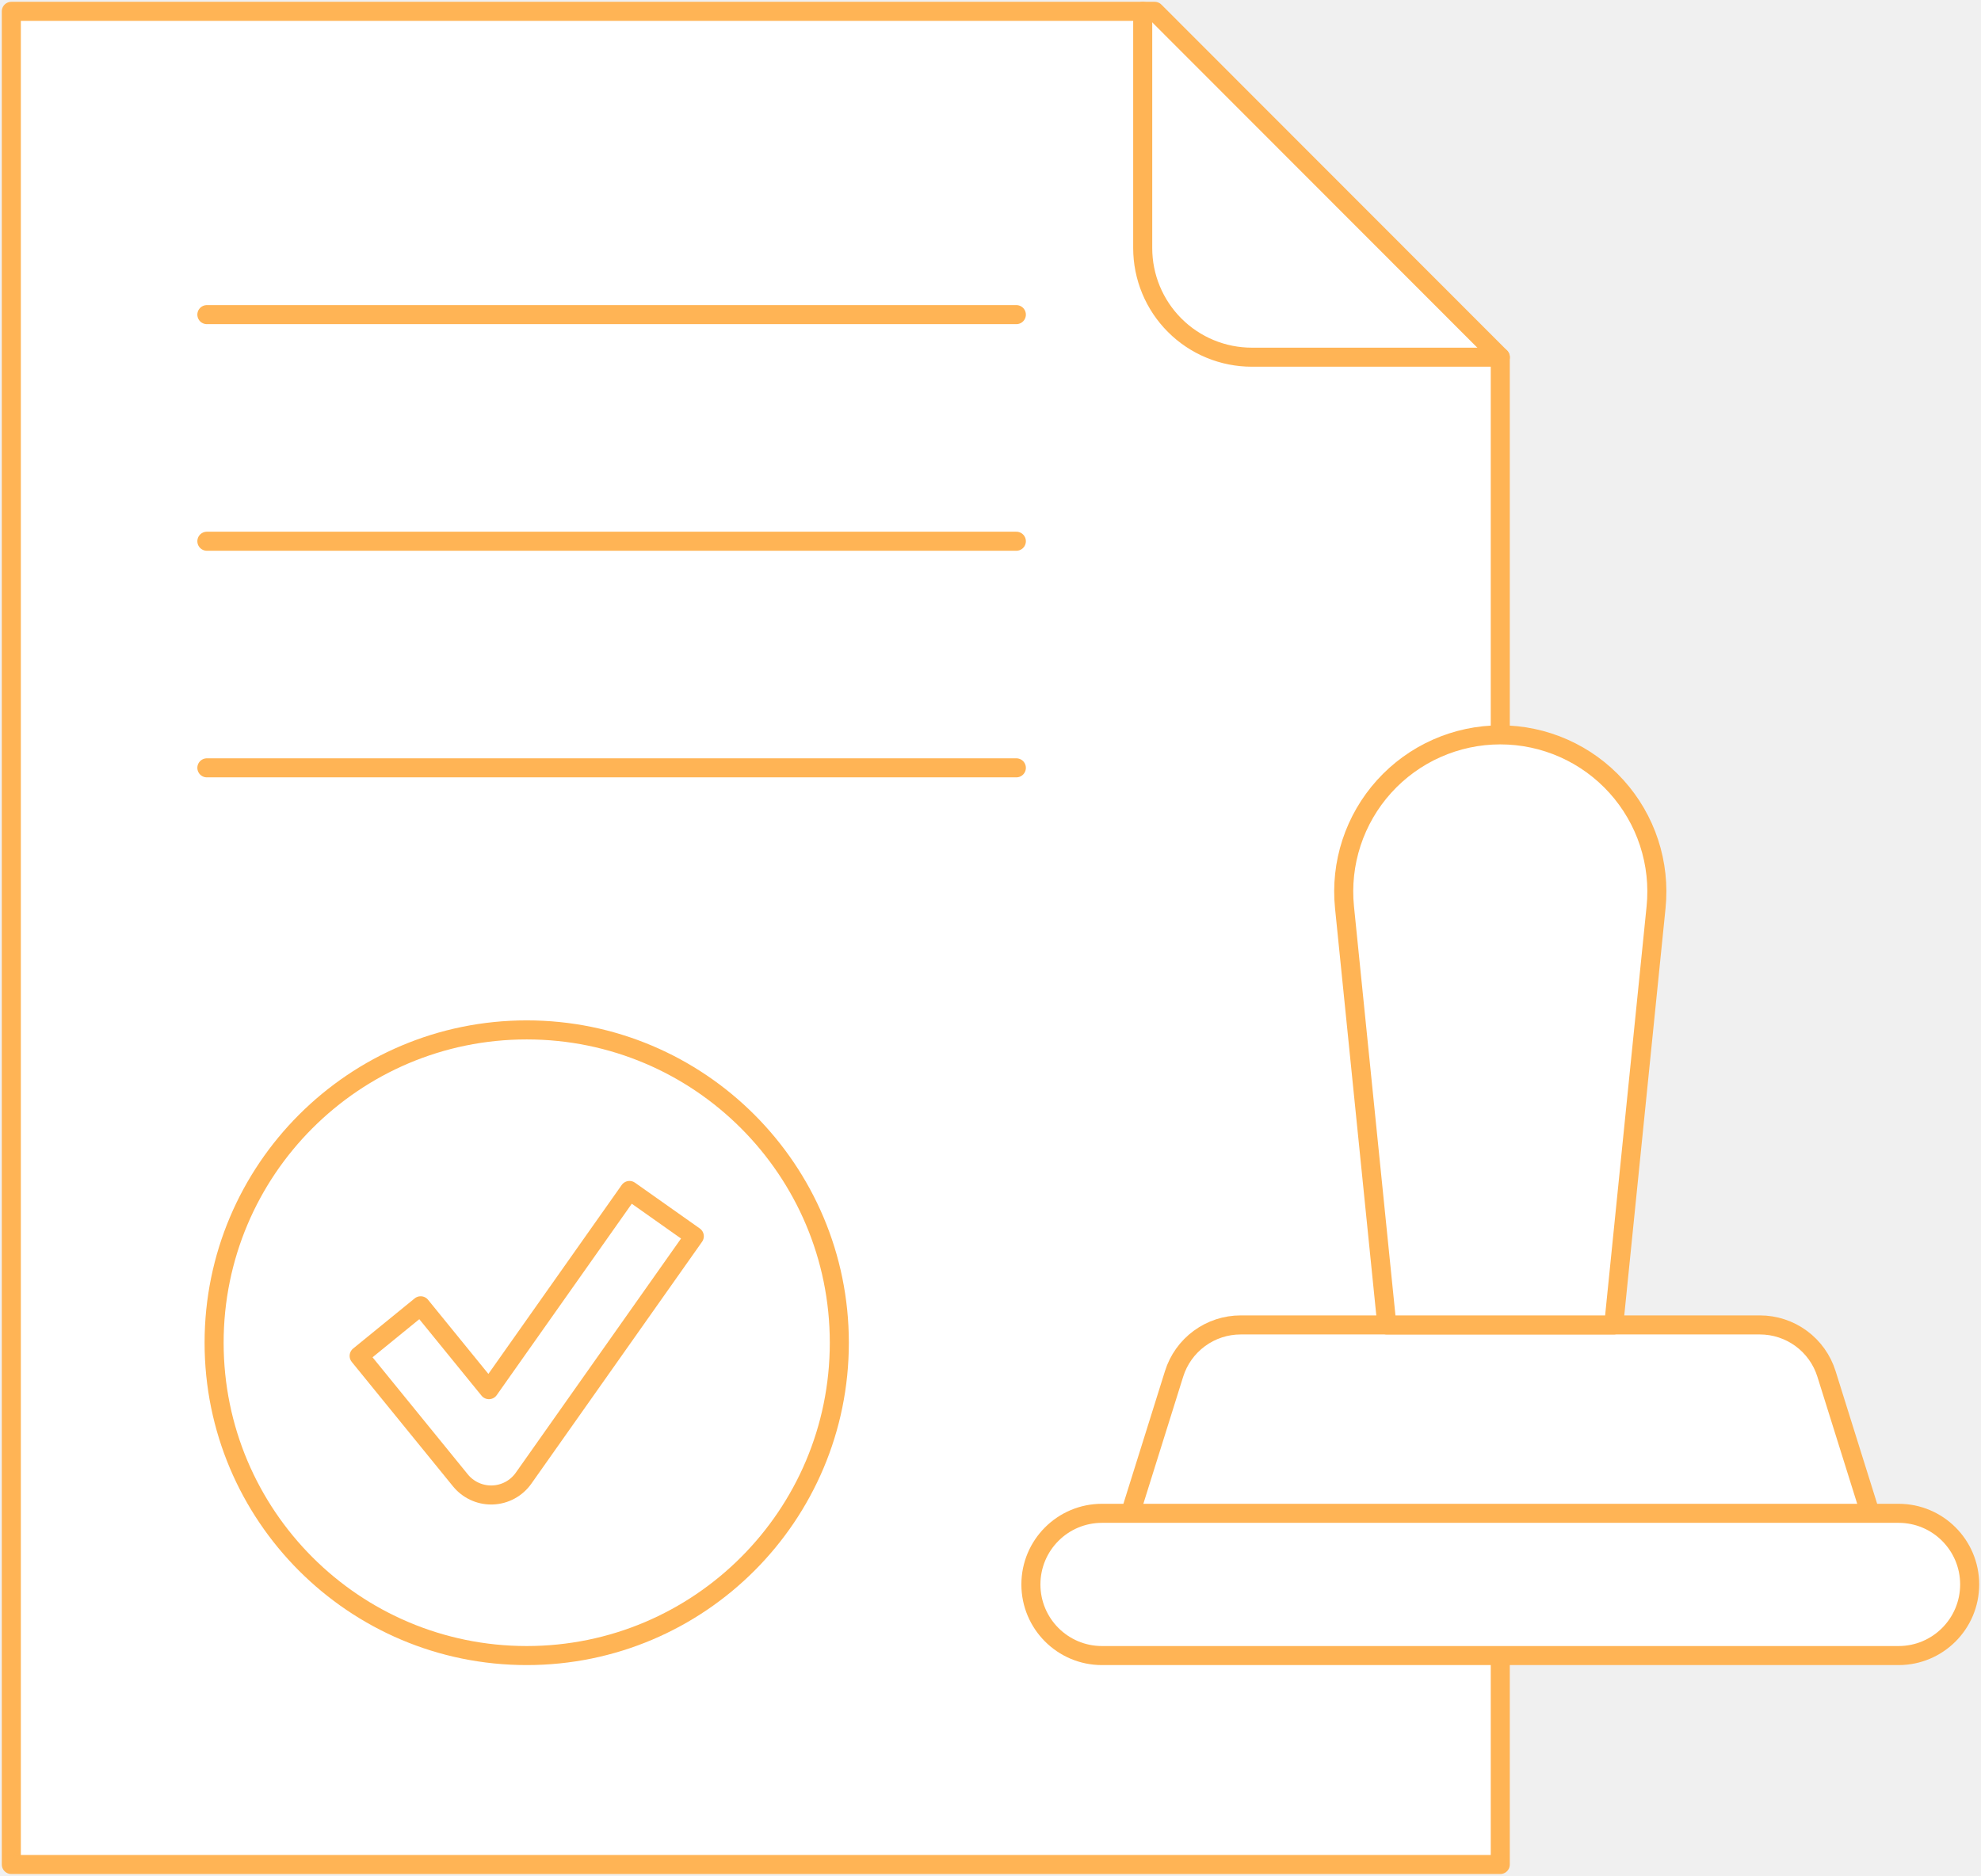
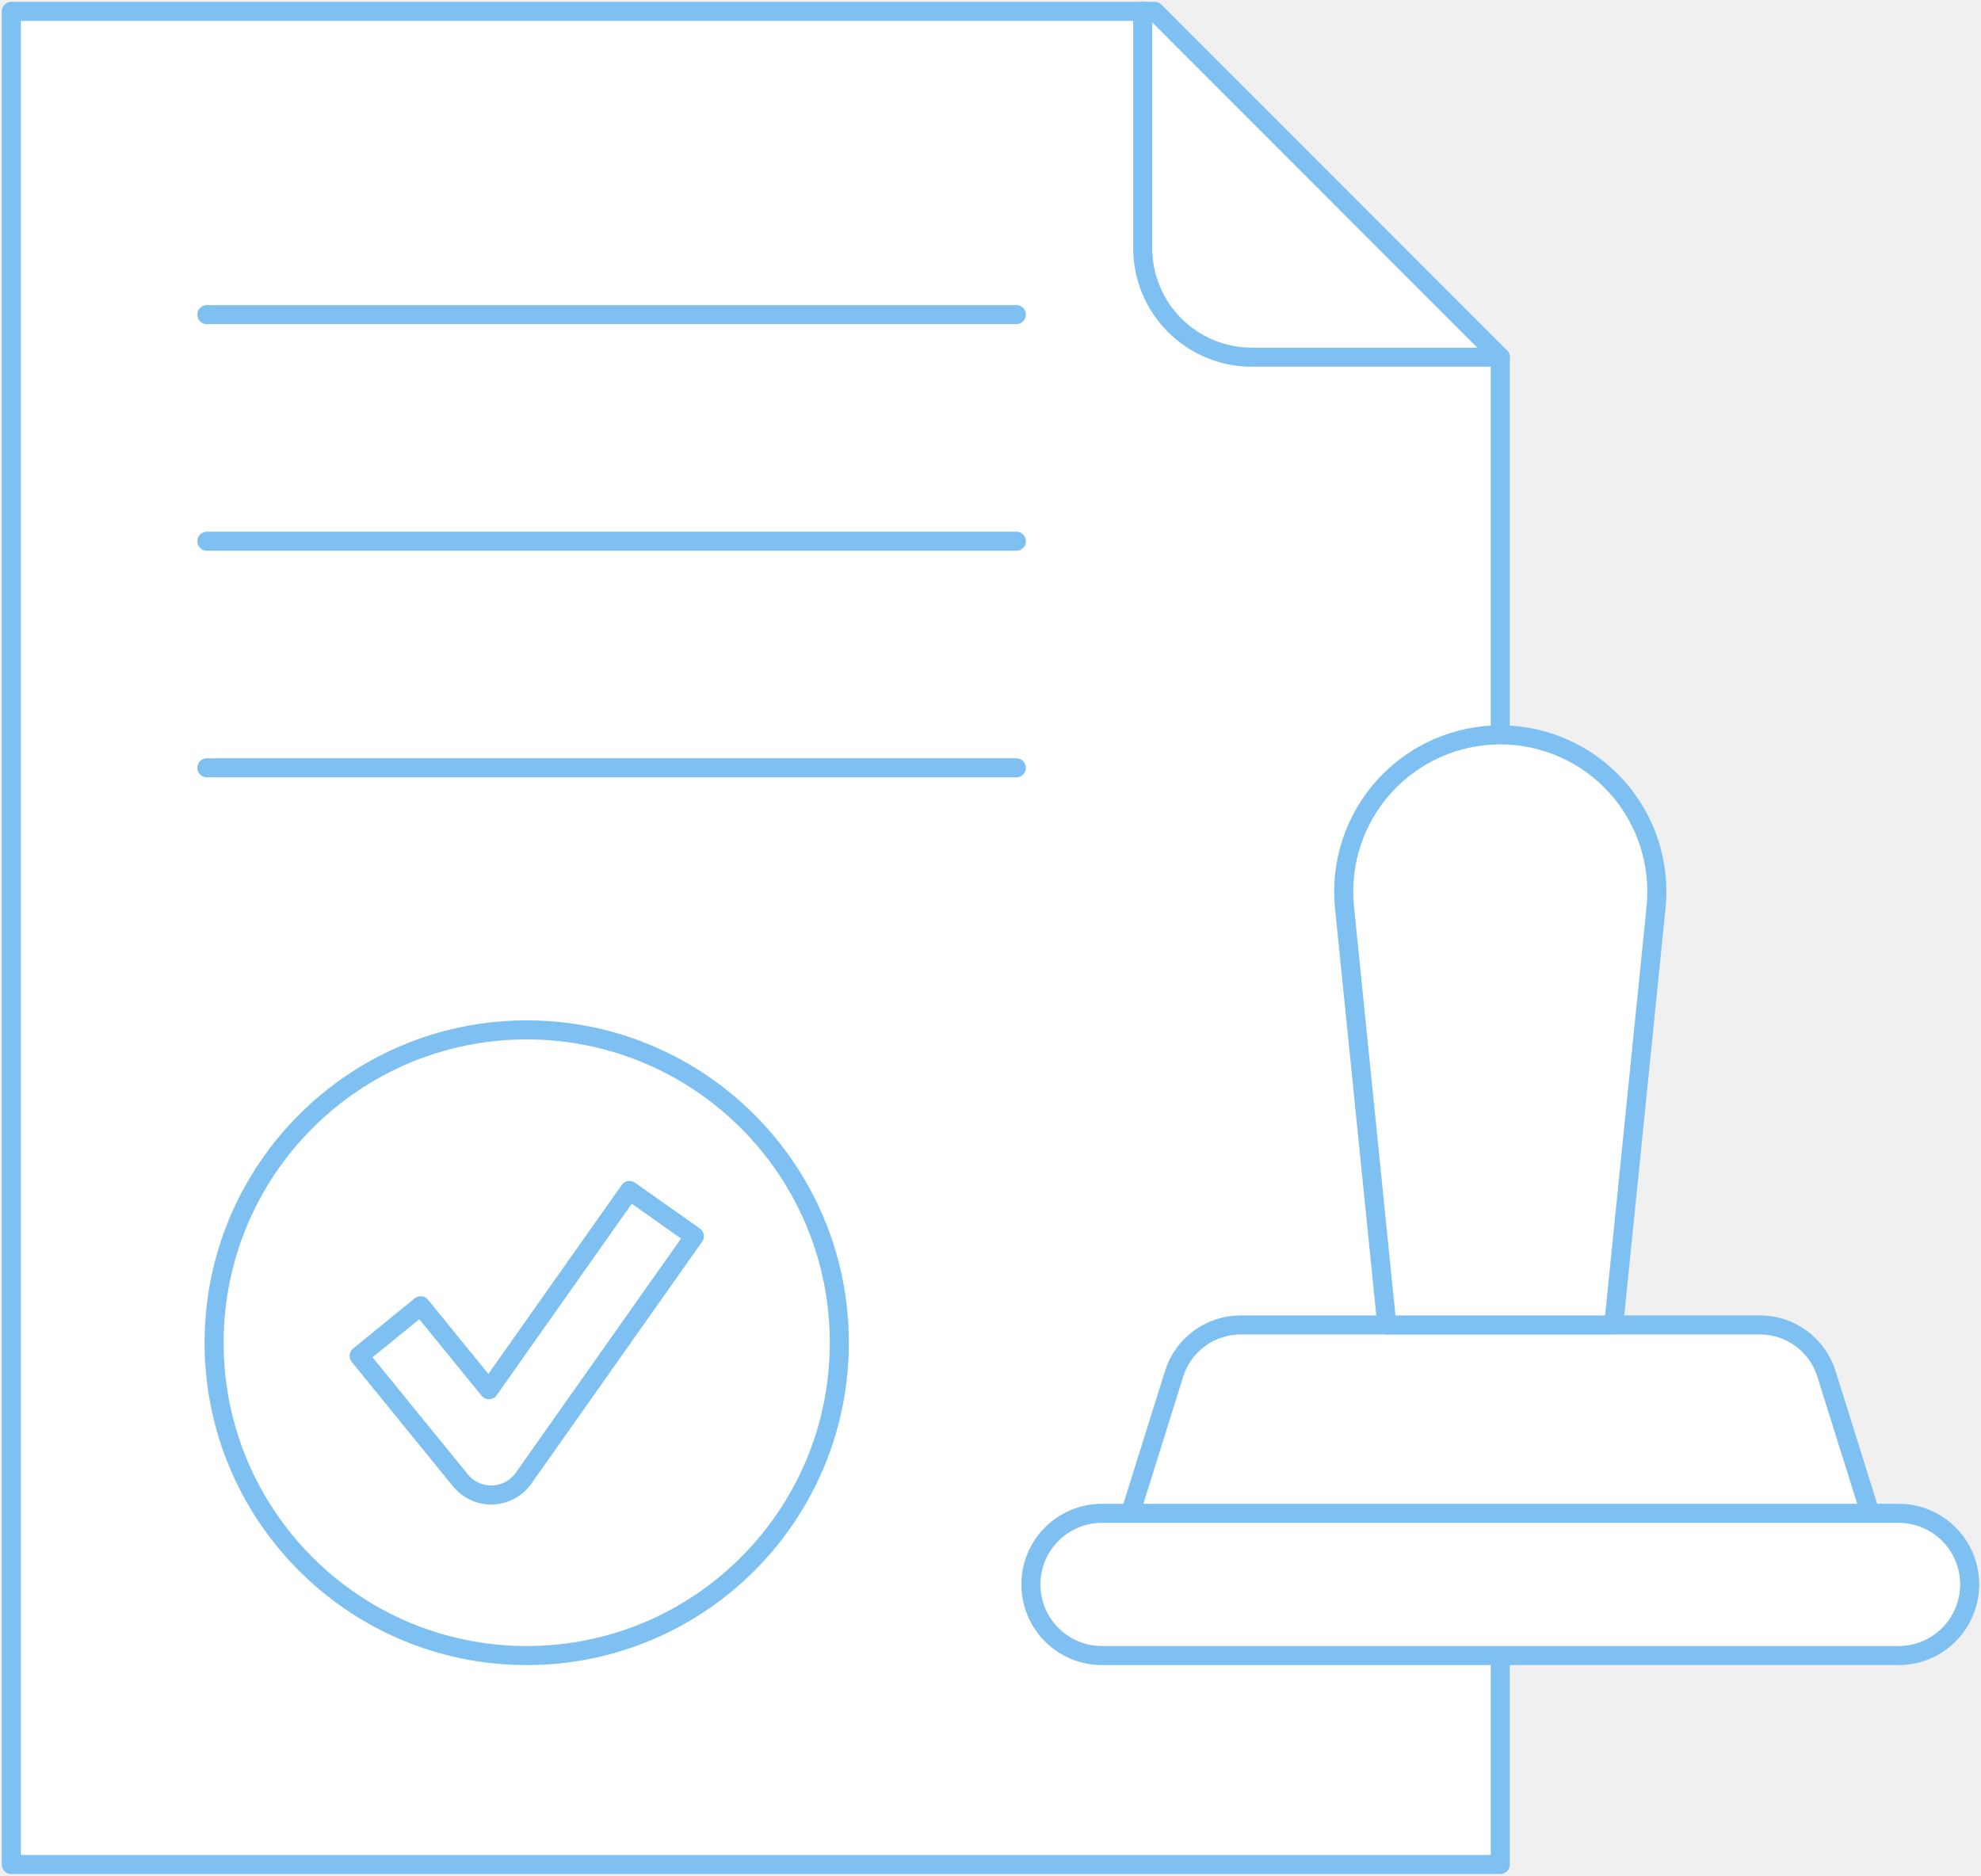
<svg xmlns="http://www.w3.org/2000/svg" width="208" height="197" viewBox="0 0 208 197" fill="none">
  <g clip-path="url(#clip0_622_5679)">
-     <path d="M121.239 1.191H1.189V195.809H157.525V37.511L121.239 1.191Z" fill="white" stroke="#FFB455" stroke-width="2" stroke-linecap="round" stroke-linejoin="round" />
-     <path d="M157.526 37.512H131.431C129.927 37.512 128.439 37.215 127.05 36.639C125.661 36.064 124.399 35.219 123.336 34.155C122.273 33.091 121.429 31.828 120.854 30.438C120.279 29.048 119.982 27.558 119.982 26.053V1.191" stroke="#FFB455" stroke-width="2" stroke-linecap="round" stroke-linejoin="round" />
-     <path d="M197.932 163.938H117.119L123.276 144.283C123.742 142.793 124.672 141.491 125.93 140.567C127.187 139.642 128.706 139.144 130.266 139.144H184.785C186.345 139.144 187.864 139.642 189.122 140.567C190.379 141.491 191.309 142.793 191.775 144.283L197.932 163.938Z" fill="white" stroke="#FFB455" stroke-width="2" stroke-linecap="round" stroke-linejoin="round" />
-     <path d="M199.348 158.929H115.704C111.583 158.929 108.242 162.273 108.242 166.398V166.398C108.242 170.523 111.583 173.867 115.704 173.867H199.348C203.469 173.867 206.81 170.523 206.81 166.398C206.81 162.273 203.469 158.929 199.348 158.929Z" fill="white" stroke="#FFB455" stroke-width="2" stroke-linecap="round" stroke-linejoin="round" />
-     <path d="M169.437 139.144H145.615L141.17 95.292C140.938 93.002 141.188 90.69 141.904 88.503C142.621 86.317 143.787 84.305 145.328 82.598C146.87 80.89 148.752 79.526 150.853 78.592C152.954 77.658 155.227 77.175 157.526 77.175C159.825 77.175 162.099 77.658 164.2 78.592C166.301 79.526 168.182 80.89 169.724 82.598C171.265 84.305 172.432 86.317 173.148 88.503C173.864 90.69 174.115 93.002 173.882 95.292L169.437 139.144Z" fill="white" stroke="#FFB455" stroke-width="2" stroke-linecap="round" stroke-linejoin="round" />
-     <path d="M21.721 33.042H106.714" stroke="#FFB455" stroke-width="2" stroke-linecap="round" stroke-linejoin="round" />
-     <path d="M21.721 56.84H106.714" stroke="#FFB455" stroke-width="2" stroke-linecap="round" stroke-linejoin="round" />
-     <path d="M21.721 80.638H106.714" stroke="#FFB455" stroke-width="2" stroke-linecap="round" stroke-linejoin="round" />
-     <path d="M55.304 173.867C73.432 173.867 88.127 159.158 88.127 141.013C88.127 122.869 73.432 108.16 55.304 108.16C37.177 108.16 22.481 122.869 22.481 141.013C22.481 159.158 37.177 173.867 55.304 173.867Z" stroke="#FFB455" stroke-width="2" stroke-linecap="round" stroke-linejoin="round" />
-     <path d="M51.572 157.004C50.953 157.004 50.343 156.866 49.784 156.6C49.225 156.334 48.733 155.948 48.342 155.468L37.71 142.398L44.169 137.134L51.336 145.943L66.095 125.023L72.9 129.831L54.974 155.239C54.603 155.765 54.116 156.197 53.551 156.503C52.985 156.809 52.357 156.979 51.715 157.001C51.667 157.003 51.619 157.004 51.572 157.004Z" stroke="#FFB455" stroke-width="2" stroke-linecap="round" stroke-linejoin="round" />
+     <path d="M121.239 1.191H1.189V195.809H157.525V37.511L121.239 1.191Z" fill="white" stroke="#7DC0F1" stroke-width="2" stroke-linecap="round" stroke-linejoin="round" />
+     <path d="M157.526 37.512H131.431C129.927 37.512 128.439 37.215 127.05 36.639C125.661 36.064 124.399 35.219 123.336 34.155C122.273 33.091 121.429 31.828 120.854 30.438C120.279 29.048 119.982 27.558 119.982 26.053V1.191" stroke="#7DC0F1" stroke-width="2" stroke-linecap="round" stroke-linejoin="round" />
+     <path d="M197.932 163.938H117.119L123.276 144.283C123.742 142.793 124.672 141.491 125.93 140.567C127.187 139.642 128.706 139.144 130.266 139.144H184.785C186.345 139.144 187.864 139.642 189.122 140.567C190.379 141.491 191.309 142.793 191.775 144.283L197.932 163.938Z" fill="white" stroke="#7DC0F1" stroke-width="2" stroke-linecap="round" stroke-linejoin="round" />
+     <path d="M199.348 158.929H115.704C111.583 158.929 108.242 162.273 108.242 166.398V166.398C108.242 170.523 111.583 173.867 115.704 173.867H199.348C203.469 173.867 206.81 170.523 206.81 166.398C206.81 162.273 203.469 158.929 199.348 158.929Z" fill="white" stroke="#7DC0F1" stroke-width="2" stroke-linecap="round" stroke-linejoin="round" />
+     <path d="M169.437 139.144H145.615L141.17 95.292C140.938 93.002 141.188 90.69 141.904 88.503C142.621 86.317 143.787 84.305 145.328 82.598C146.87 80.89 148.752 79.526 150.853 78.592C152.954 77.658 155.227 77.175 157.526 77.175C159.825 77.175 162.099 77.658 164.2 78.592C166.301 79.526 168.182 80.89 169.724 82.598C171.265 84.305 172.432 86.317 173.148 88.503C173.864 90.69 174.115 93.002 173.882 95.292L169.437 139.144Z" fill="white" stroke="#7DC0F1" stroke-width="2" stroke-linecap="round" stroke-linejoin="round" />
+     <path d="M21.721 33.042H106.714" stroke="#7DC0F1" stroke-width="2" stroke-linecap="round" stroke-linejoin="round" />
+     <path d="M21.721 56.84H106.714" stroke="#7DC0F1" stroke-width="2" stroke-linecap="round" stroke-linejoin="round" />
+     <path d="M21.721 80.638H106.714" stroke="#7DC0F1" stroke-width="2" stroke-linecap="round" stroke-linejoin="round" />
+     <path d="M55.304 173.867C73.432 173.867 88.127 159.158 88.127 141.013C88.127 122.869 73.432 108.16 55.304 108.16C37.177 108.16 22.481 122.869 22.481 141.013C22.481 159.158 37.177 173.867 55.304 173.867Z" stroke="#7DC0F1" stroke-width="2" stroke-linecap="round" stroke-linejoin="round" />
+     <path d="M51.572 157.004C50.953 157.004 50.343 156.866 49.784 156.6C49.225 156.334 48.733 155.948 48.342 155.468L37.71 142.398L44.169 137.134L51.336 145.943L66.095 125.023L72.9 129.831L54.974 155.239C54.603 155.765 54.116 156.197 53.551 156.503C52.985 156.809 52.357 156.979 51.715 157.001C51.667 157.003 51.619 157.004 51.572 157.004Z" stroke="#7DC0F1" stroke-width="2" stroke-linecap="round" stroke-linejoin="round" />
  </g>
  <defs>
    <clipPath id="clip0_622_5679">
      <rect width="208" height="197" fill="white" />
    </clipPath>
  </defs>
</svg>
